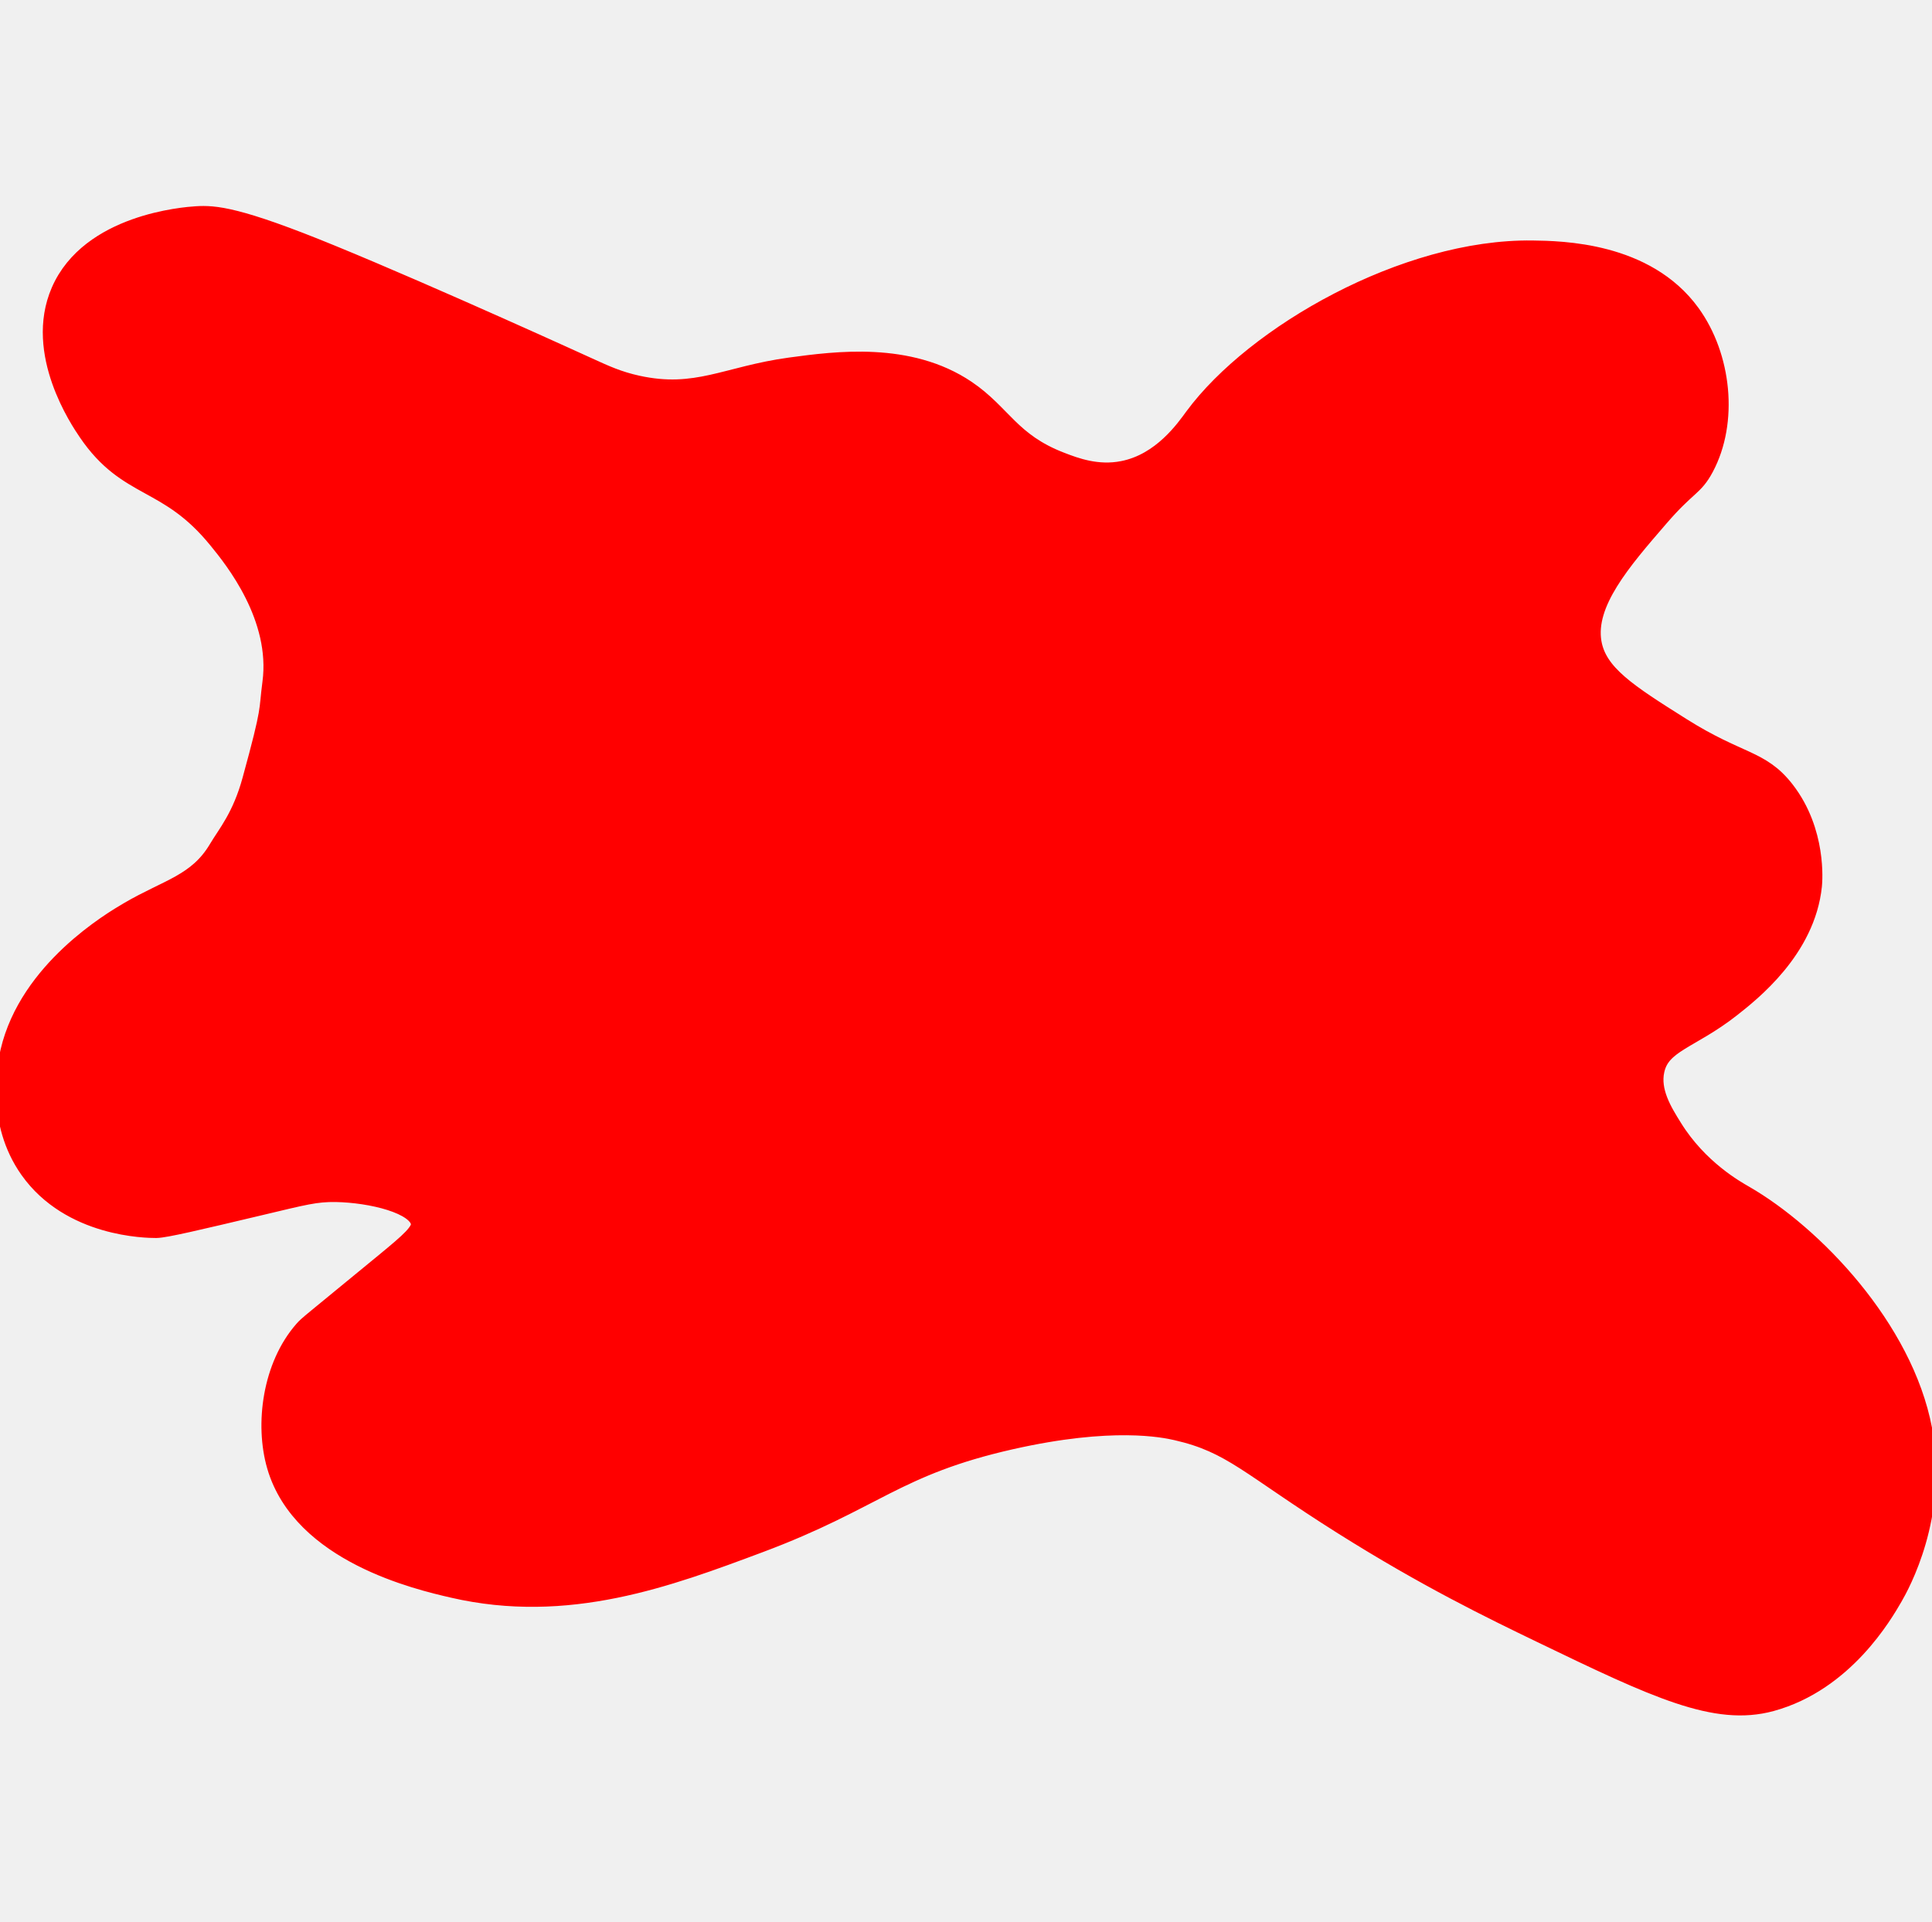
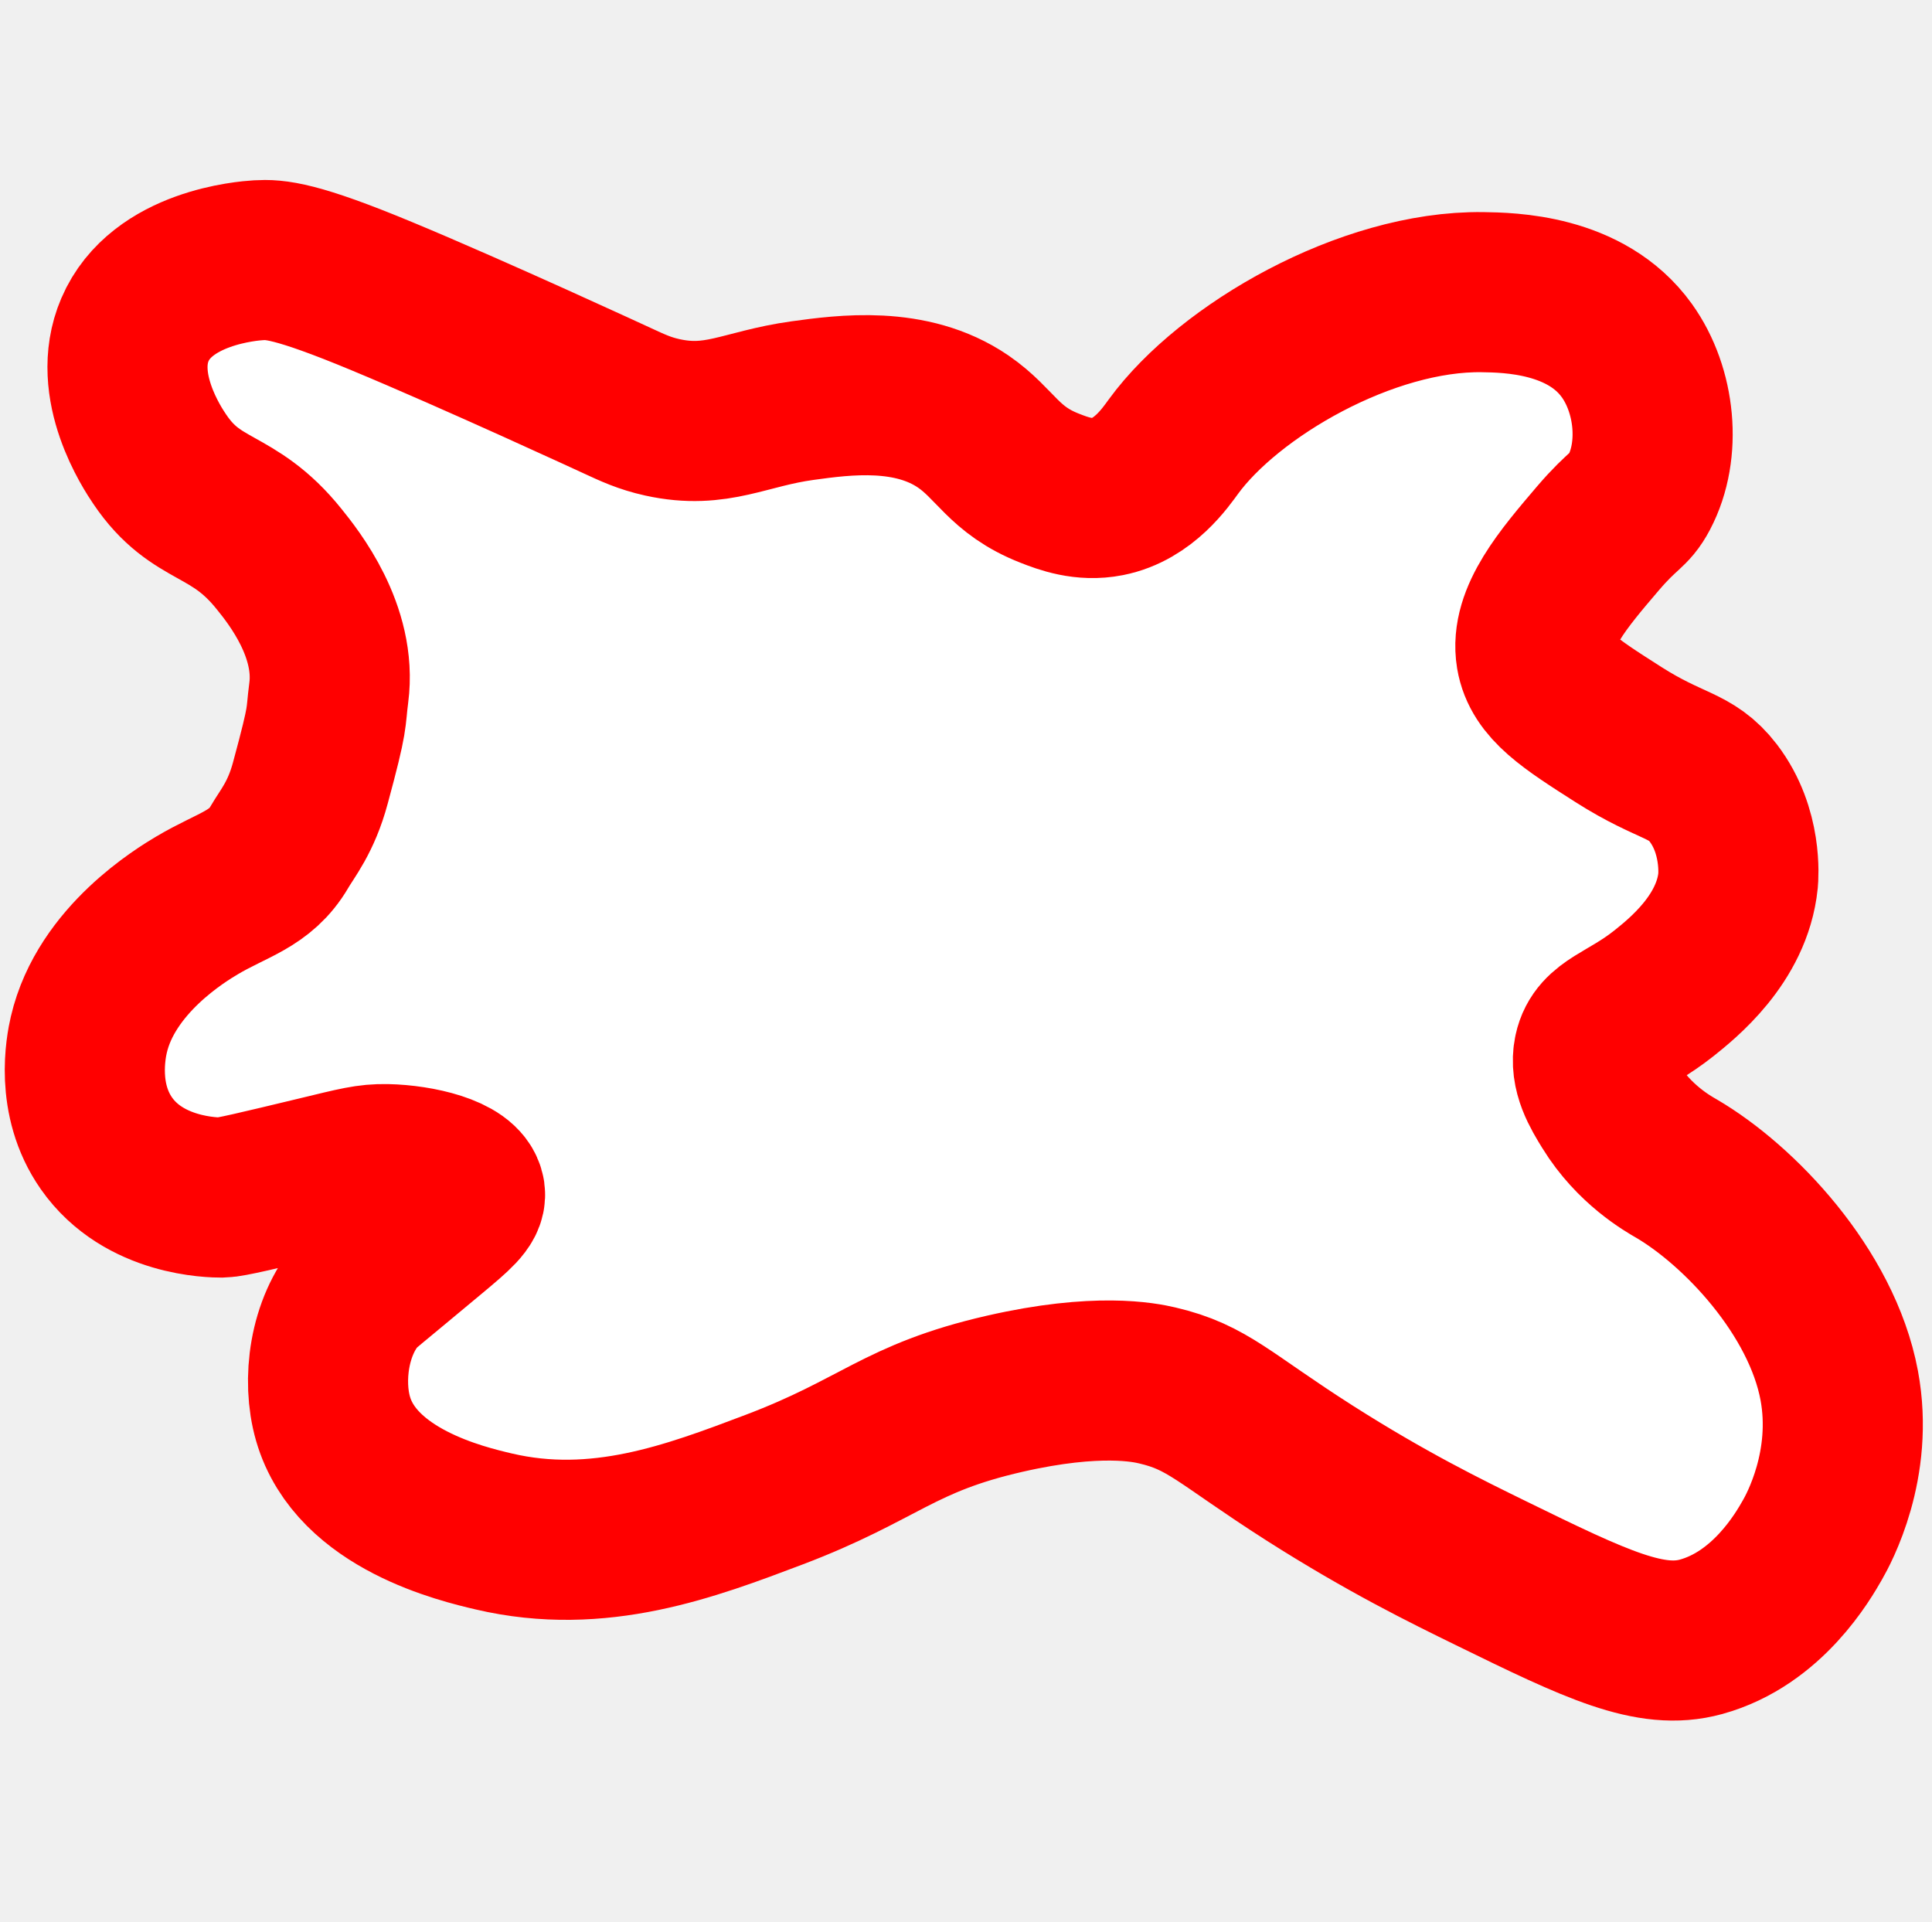
<svg xmlns="http://www.w3.org/2000/svg" version="1.1" id="Layer_1" x="0px" y="0px" viewBox="0 0 181 180" style="enable-background:new 0 0 181 180;" xml:space="preserve">
  <style type="text/css">
- 	.st0{fill:#FF0000;stroke:#FF0000;stroke-width:2;stroke-miterlimit:10;}
+ 	.st0{fill:#FFFFFF;stroke:#FF0000;stroke-width:15;stroke-miterlimit:10;}
</style>
-   <path class="st0" d="M23.7,73.09c1.92-6.99,1.51-6.31,1.88-9.1c0.83-6.21-3.59-11.68-5.06-13.48c-4.78-5.9-8.44-4.55-12.22-10.11  c-0.73-1.07-5-7.37-2.53-13.06c2.72-6.28,11.52-6.95,12.64-7.02c1.66-0.1,3.78,0,12.64,3.64c9.54,3.91,24.02,10.53,24.02,10.53  c1.58,0.72,2.81,1.29,4.64,1.69c5.56,1.21,8.39-0.88,14.33-1.69c4.28-0.58,11.09-1.49,16.43,2.11c3.33,2.25,4.13,4.92,8.85,6.74  c1.39,0.54,3.48,1.32,5.9,0.84c3.71-0.72,5.93-3.96,6.74-5.06c5.66-7.66,19.75-15.75,31.6-15.59c2.7,0.04,10.57,0.14,14.75,5.9  c2.91,4.01,3.54,10.08,1.26,14.33c-0.98,1.83-1.56,1.57-4.21,4.64c-3.53,4.08-6.95,8.03-6.32,11.8c0.51,3.02,3.43,4.86,8.43,8.01  c5.43,3.42,7.41,2.96,9.69,5.9c2.97,3.84,2.57,8.46,2.53,8.85c-0.61,5.91-5.72,9.91-7.59,11.38c-3.8,2.98-6.58,3.26-7.16,5.9  c-0.45,2.04,0.74,3.96,1.69,5.48c2.42,3.9,5.89,5.83,6.74,6.32c6.4,3.69,14.86,12.45,16.65,21.91c1.51,8-2.11,14.5-2.74,15.59  c-0.93,1.61-4.57,7.93-11.38,9.79c-5.15,1.4-10.66-1.19-21.49-6.42c-4.66-2.25-10.67-5.16-18.54-10.11  c-8.82-5.56-10.38-7.65-15.59-8.85c-1.27-0.29-6.1-1.3-15.59,0.84c-10.88,2.46-12.74,5.63-23.6,9.69  c-8.53,3.19-17.92,6.7-28.66,4.21c-3.2-0.74-14.06-3.26-16.43-11.38c-1.13-3.88-0.41-9.3,2.53-12.64c0.42-0.48,0.52-0.5,7.59-6.32  c2.34-1.93,3.5-2.91,3.37-3.79c-0.28-1.87-4.75-2.89-8.01-2.95c-1.92-0.03-2.99,0.27-7.16,1.26c-5.9,1.4-8.86,2.1-9.69,2.11  c-0.87,0-7.97-0.07-11.8-5.48c-3.15-4.45-2.1-9.71-1.8-10.96c1.78-7.59,9.52-12.15,11.07-13.06c3.66-2.15,6.48-2.61,8.43-5.9  C21.34,78.21,22.75,76.59,23.7,73.09L23.7,73.09z" />
+   <path class="st0" d="M29.08,73.34c1.76-6.49,1.38-5.85,1.72-8.44c0.76-5.76-3.29-10.84-4.64-12.51c-4.38-5.47-7.73-4.22-11.2-9.38  c-0.67-0.99-4.58-6.84-2.32-12.12c2.49-5.83,10.56-6.45,11.58-6.51c1.52-0.09,3.46,0,11.58,3.38c8.74,3.63,22.01,9.77,22.01,9.77  c1.45,0.67,2.57,1.2,4.25,1.57c5.09,1.12,7.69-0.82,13.13-1.57c3.92-0.54,10.16-1.38,15.05,1.96c3.05,2.09,3.78,4.56,8.11,6.25  c1.27,0.5,3.19,1.22,5.41,0.78c3.4-0.67,5.43-3.67,6.18-4.69c5.19-7.11,18.1-14.61,28.95-14.46c2.47,0.04,9.69,0.13,13.52,5.47  c2.67,3.72,3.24,9.35,1.15,13.3c-0.9,1.7-1.43,1.46-3.86,4.3c-3.23,3.79-6.37,7.45-5.79,10.95c0.47,2.8,3.14,4.51,7.72,7.43  c4.98,3.17,6.79,2.75,8.88,5.47c2.72,3.56,2.35,7.85,2.32,8.21c-0.56,5.48-5.24,9.19-6.95,10.56c-3.48,2.76-6.03,3.02-6.56,5.47  c-0.41,1.89,0.68,3.67,1.55,5.08c2.22,3.62,5.4,5.41,6.18,5.86c5.86,3.42,13.62,11.55,15.26,20.33c1.38,7.42-1.93,13.45-2.51,14.46  c-0.85,1.49-4.19,7.36-10.43,9.08c-4.72,1.3-9.77-1.1-19.69-5.96c-4.27-2.09-9.78-4.79-16.99-9.38c-8.08-5.16-9.51-7.1-14.28-8.21  c-1.16-0.27-5.59-1.21-14.28,0.78c-9.97,2.28-11.67,5.22-21.62,8.99c-7.82,2.96-16.42,6.22-26.26,3.91  c-2.93-0.69-12.88-3.02-15.05-10.56c-1.04-3.6-0.38-8.63,2.32-11.73c0.38-0.45,0.48-0.46,6.95-5.86c2.14-1.79,3.21-2.7,3.09-3.52  c-0.26-1.73-4.35-2.68-7.34-2.74c-1.76-0.03-2.74,0.25-6.56,1.17c-5.41,1.3-8.12,1.95-8.88,1.96c-0.8,0-7.3-0.06-10.81-5.08  c-2.89-4.13-1.92-9.01-1.65-10.17c1.63-7.04,8.72-11.27,10.14-12.12c3.35-1.99,5.94-2.42,7.72-5.47  C26.91,78.09,28.21,76.59,29.08,73.34L29.08,73.34z" />
</svg>
